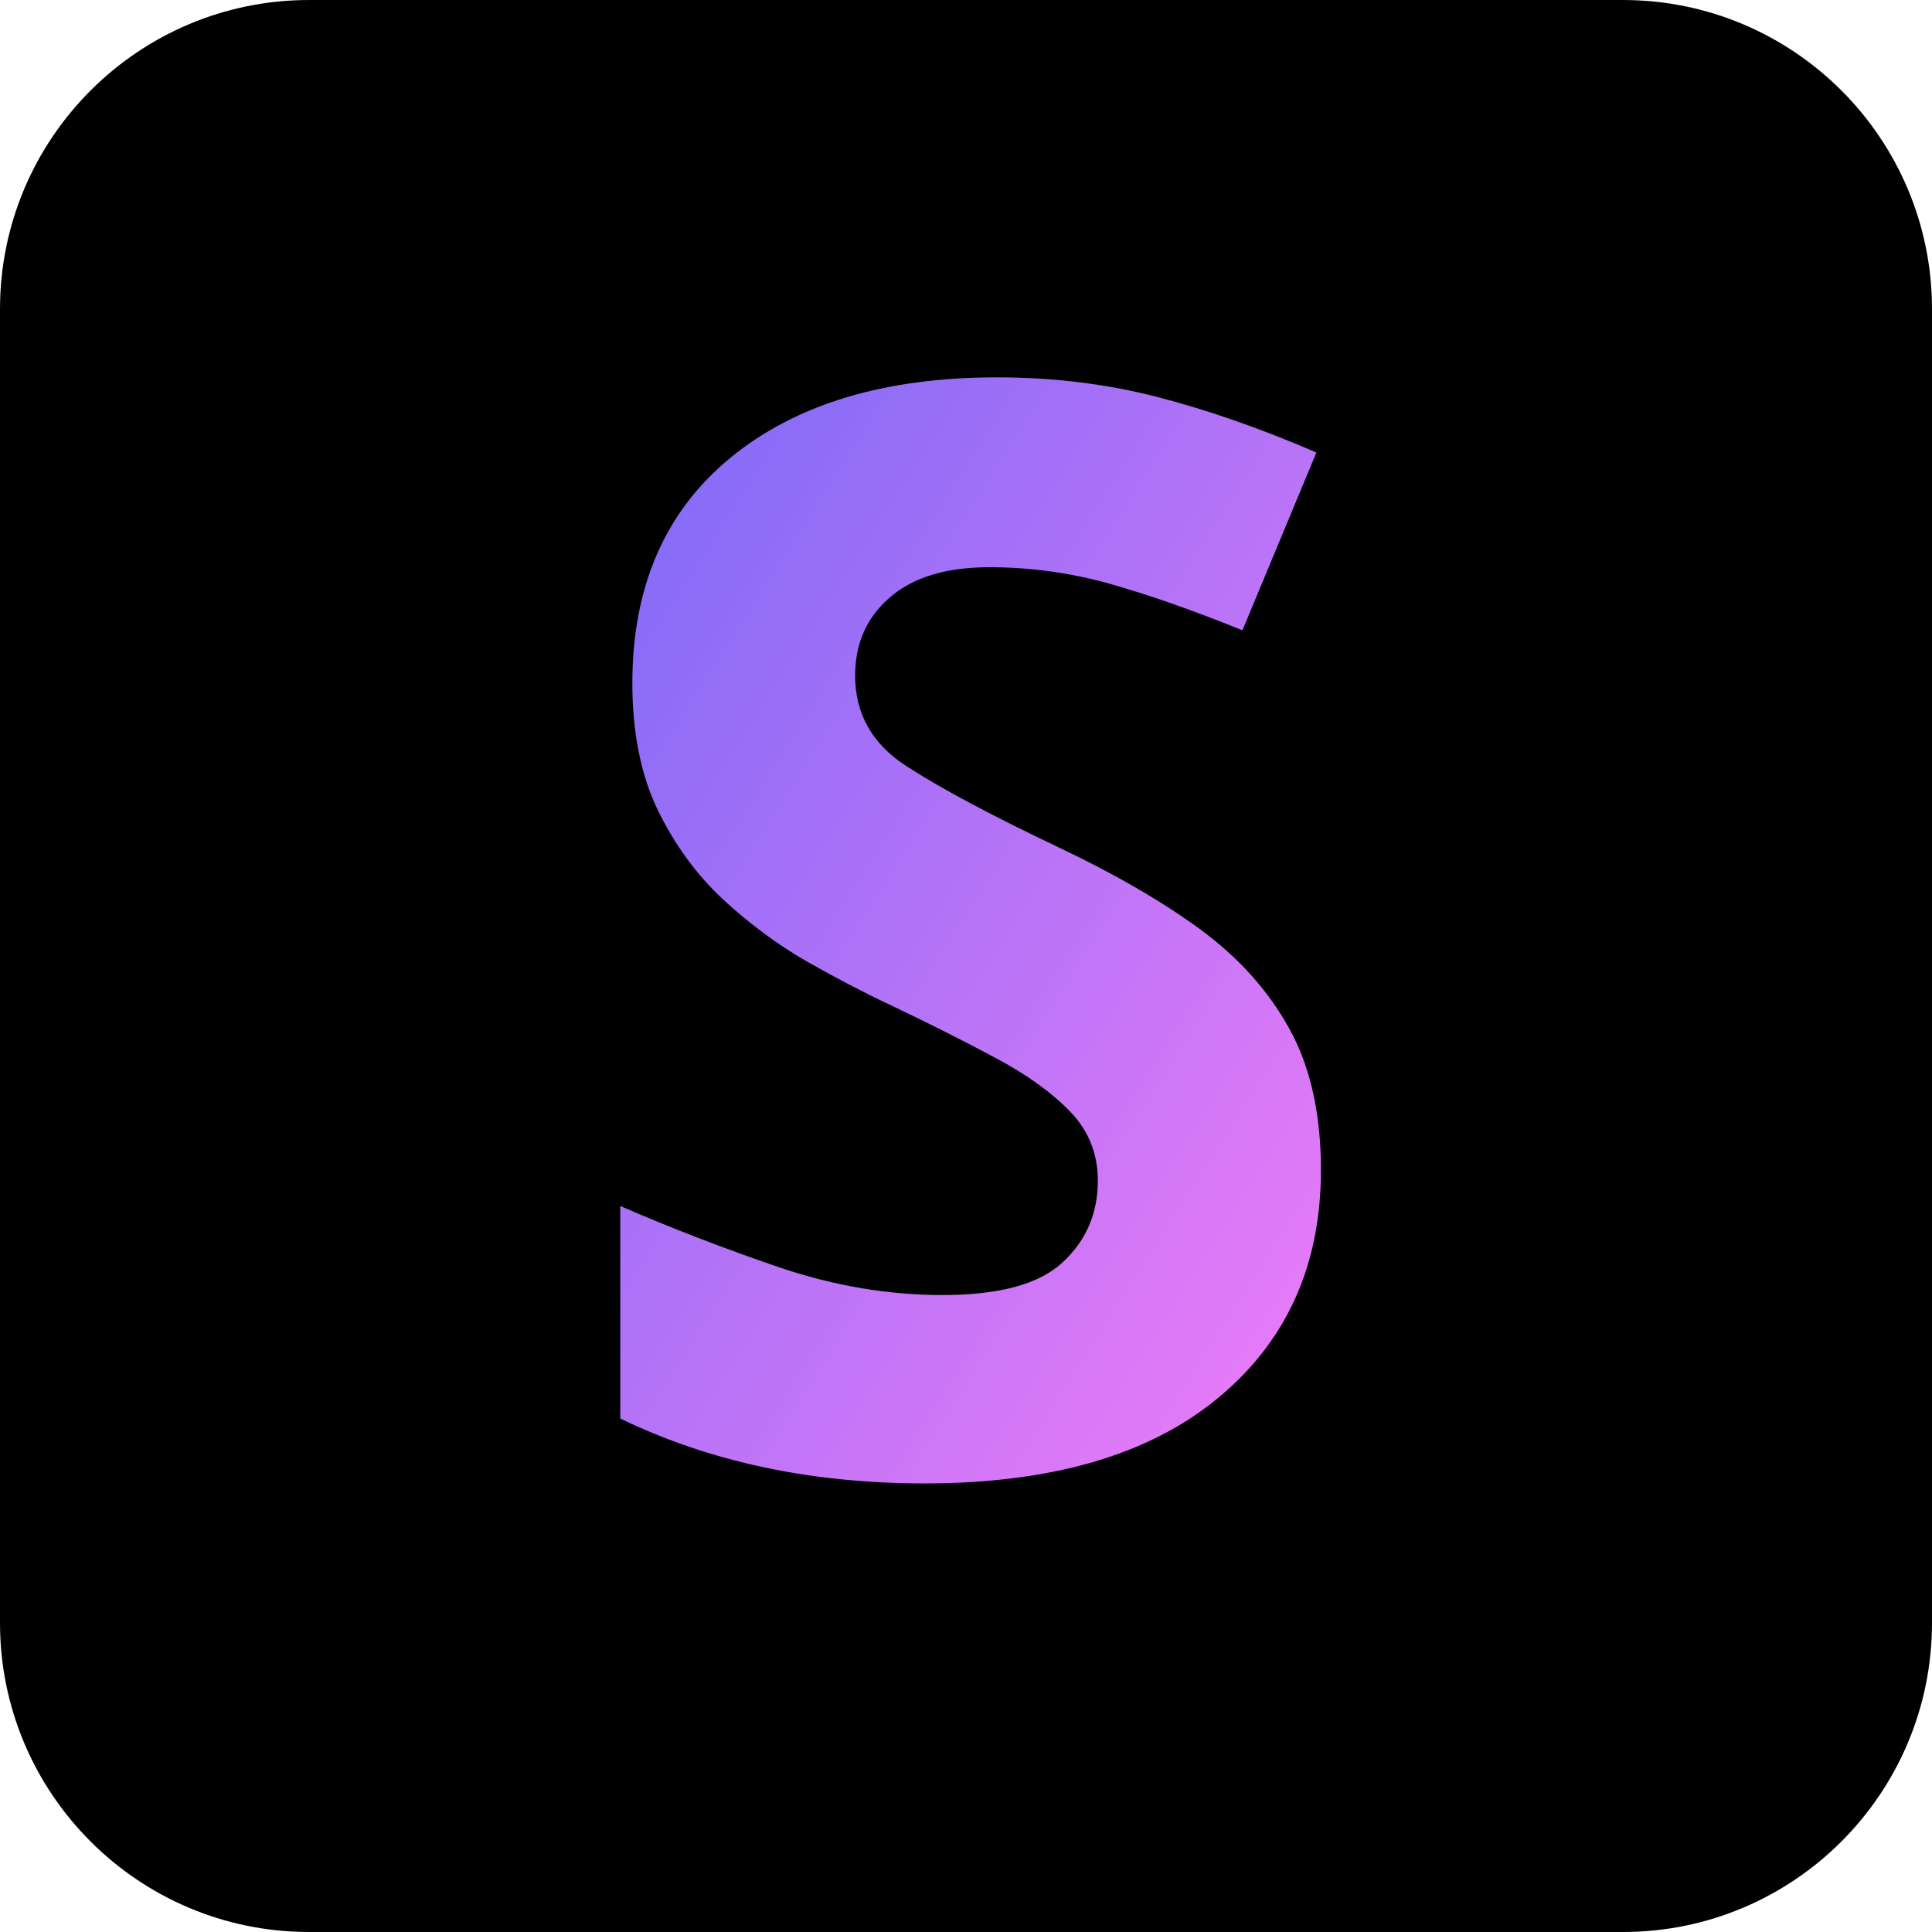
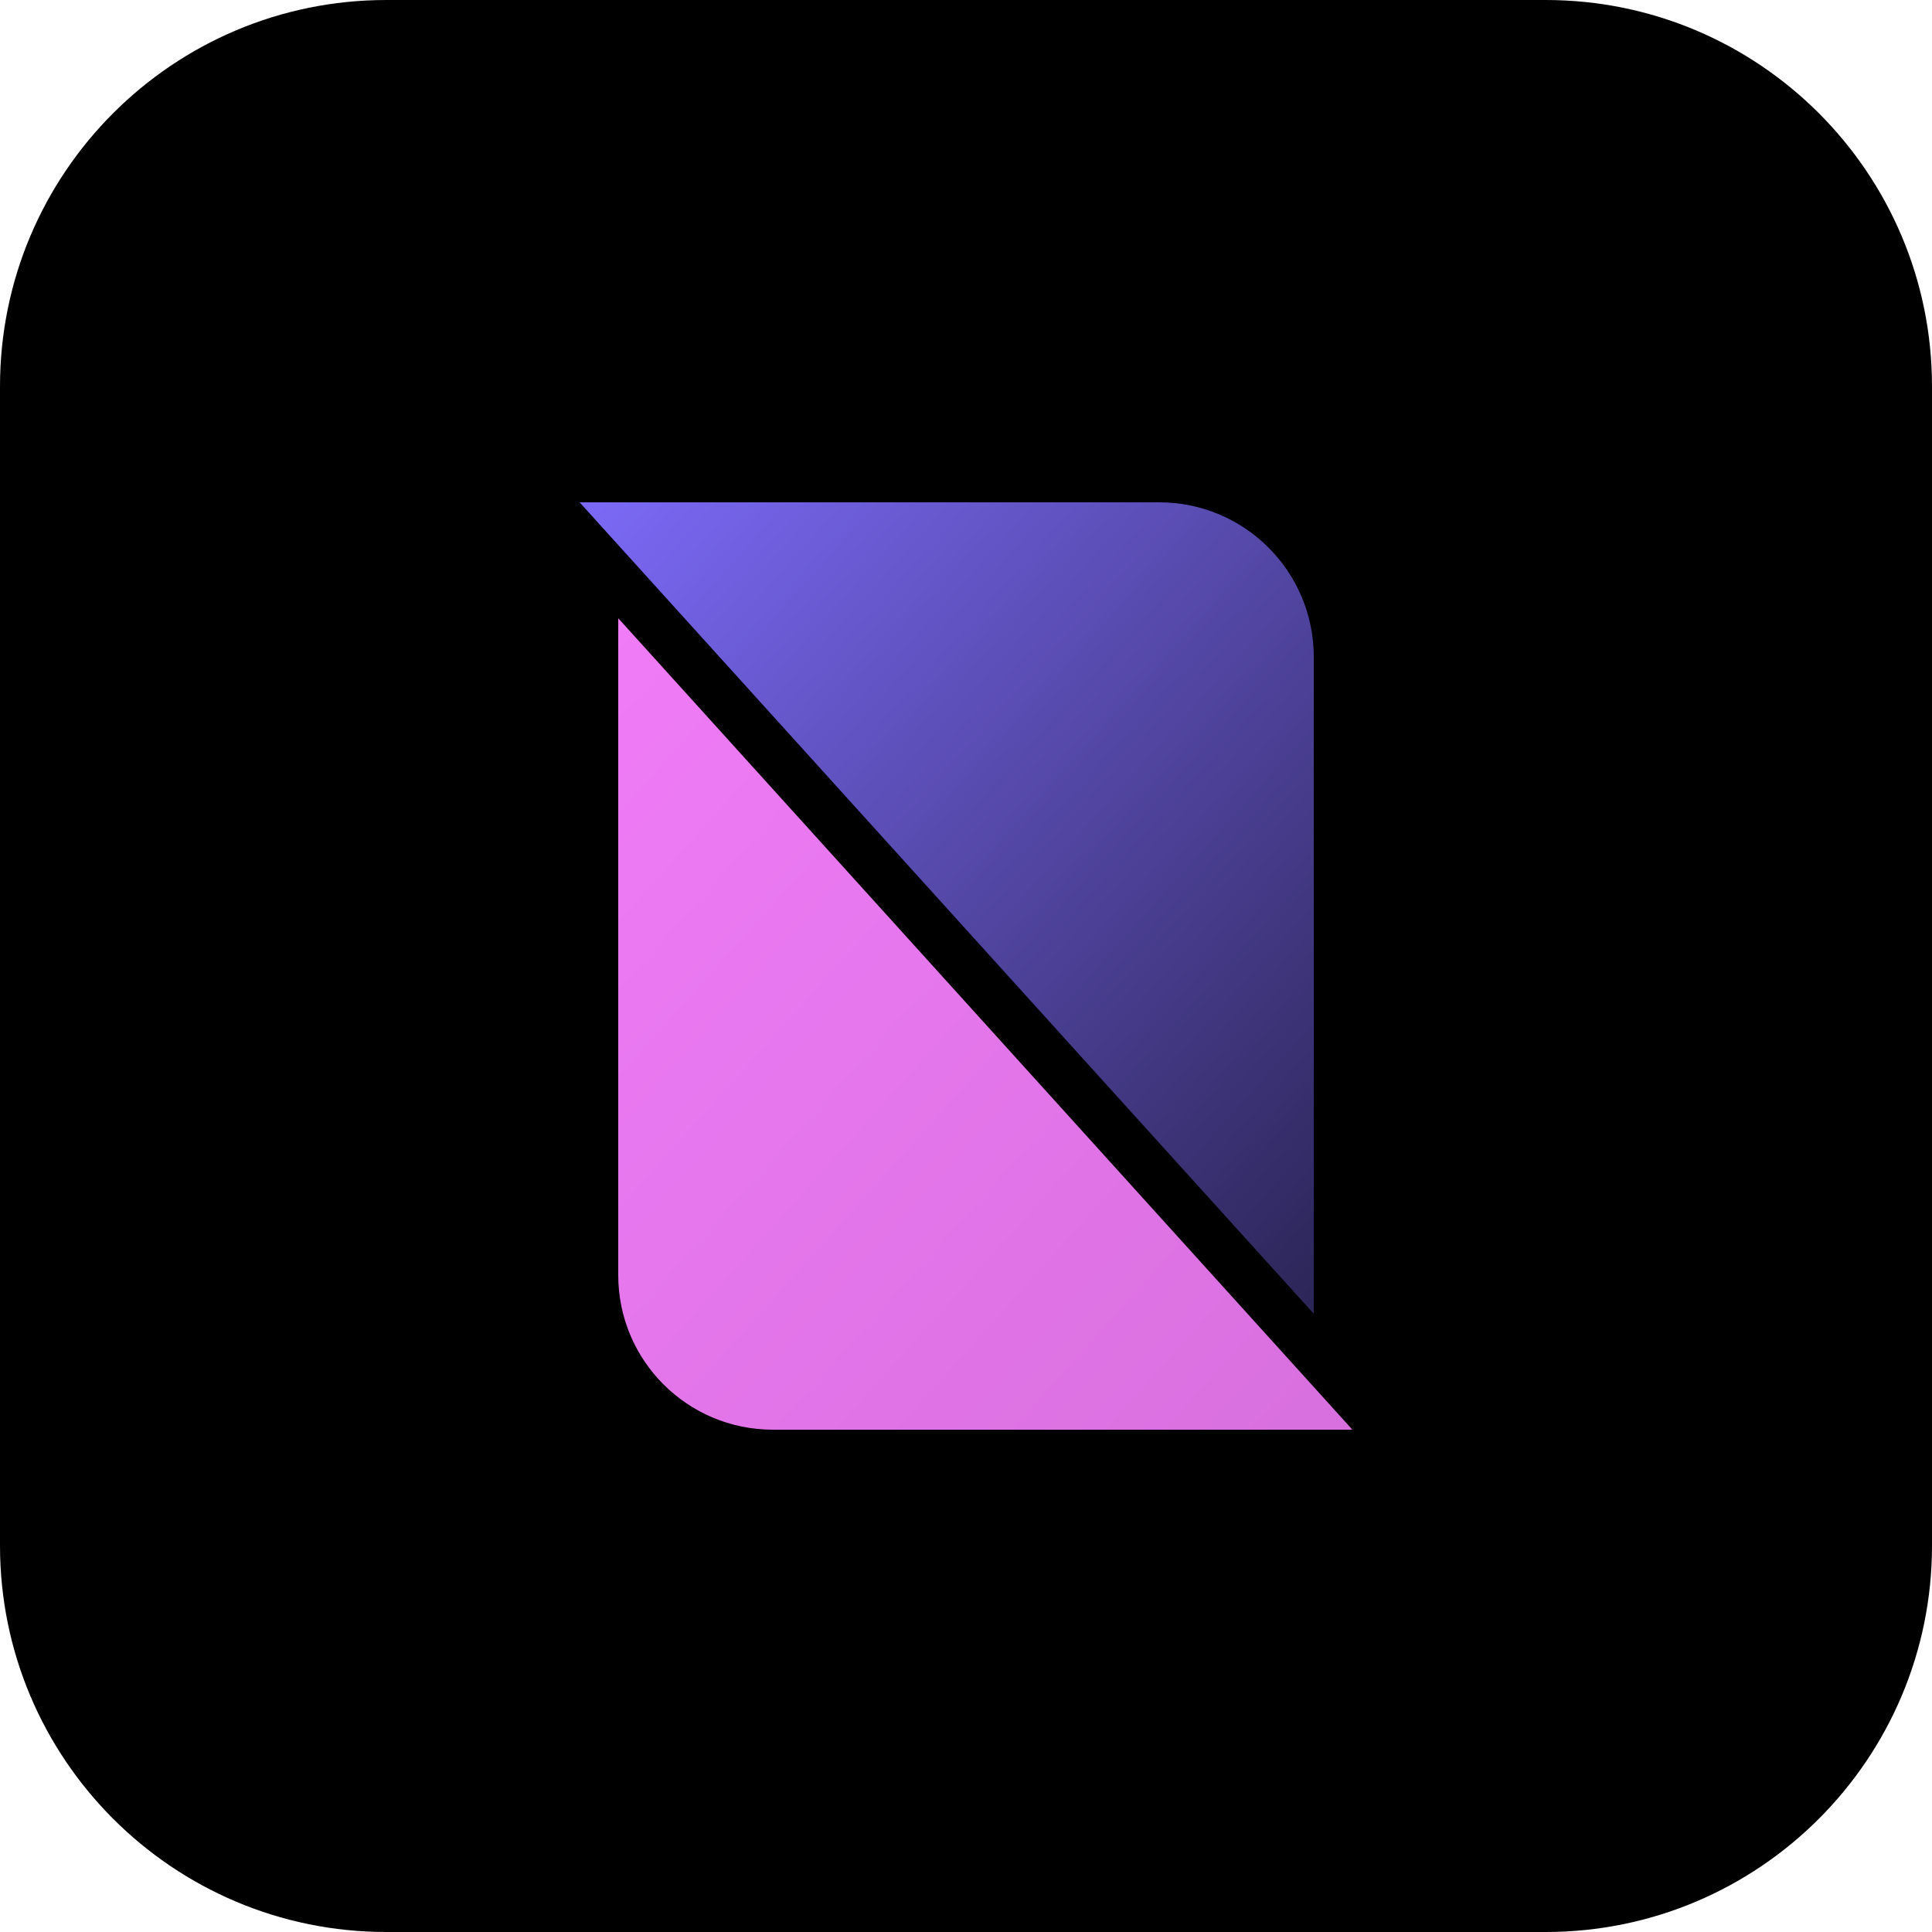
<svg xmlns="http://www.w3.org/2000/svg" viewBox="0 0 100 100">
  <defs>
-     <linearGradient id="g" x1="0%" y1="0%" x2="100%" y2="100%">
+     <linearGradient id="gF1" x1="0%" y1="0%" x2="100%" y2="100%">
      <stop offset="0%" stop-color="#7c6af7" />
-       <stop offset="100%" stop-color="#f07cf7" />
+       <stop offset="100%" stop-color="#7c6af7" stop-opacity="0.35" />
+     </linearGradient>
+     <linearGradient id="gF2" x1="0%" y1="0%" x2="100%" y2="100%">
+       <stop offset="0%" stop-color="#f07cf7" />
+       <stop offset="100%" stop-color="#f07cf7" stop-opacity="0.9" />
    </linearGradient>
  </defs>
-   <rect width="100" height="100" rx="16" fill="#000000" />
-   <text x="50" y="76" font-family="Arial Black, Impact, sans-serif" font-size="78" font-weight="900" fill="url(#g)" text-anchor="middle">S</text>
+   <rect width="100" height="100" rx="20" fill="#000000" />
+   <path d="M30 26 h30 a8 8 0 0 1 8 8 v34 z" fill="url(#gF1)" />
+   <path d="M70 74 h-30 a8 8 0 0 1 -8 -8 v-34 z" fill="url(#gF2)" />
</svg>
